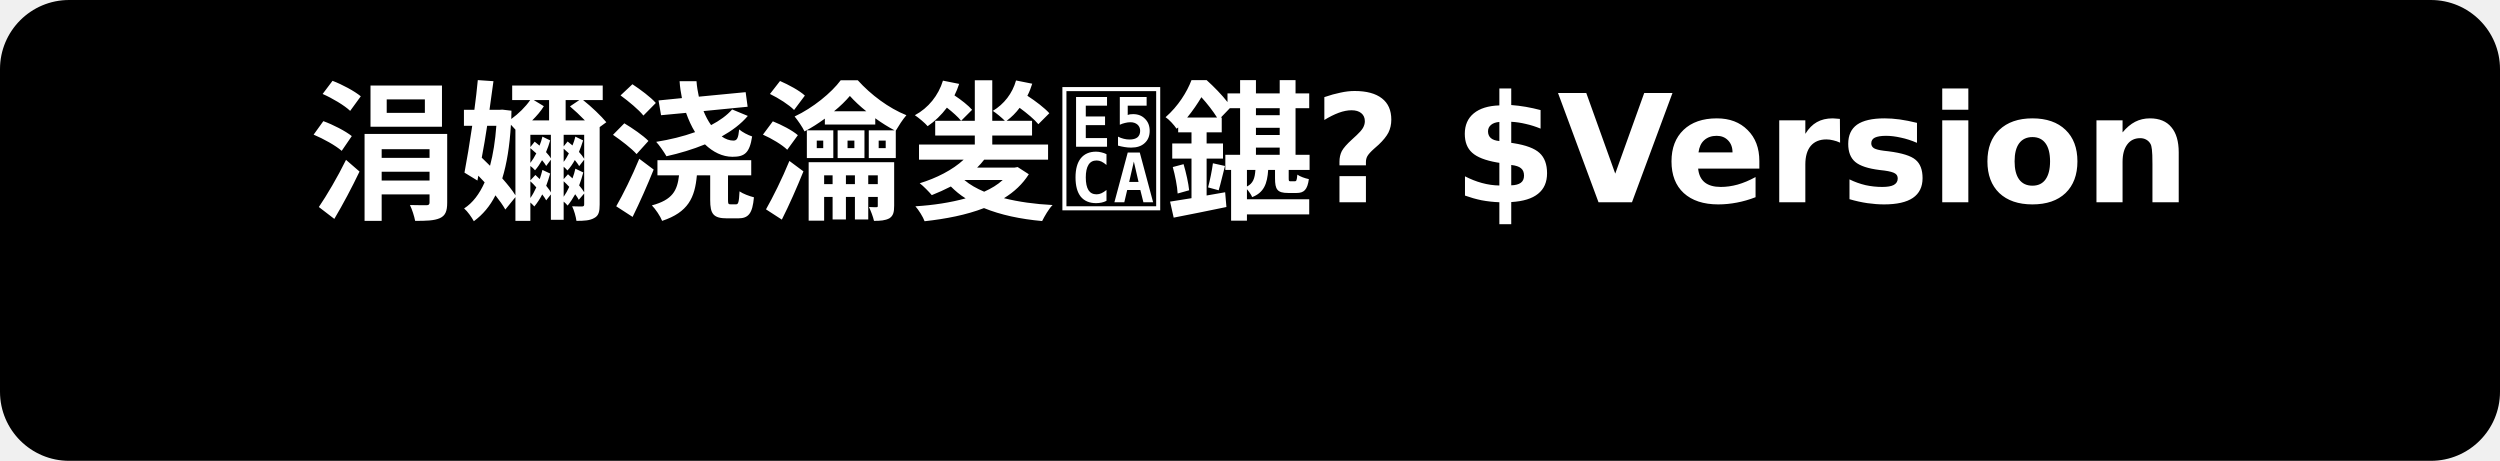
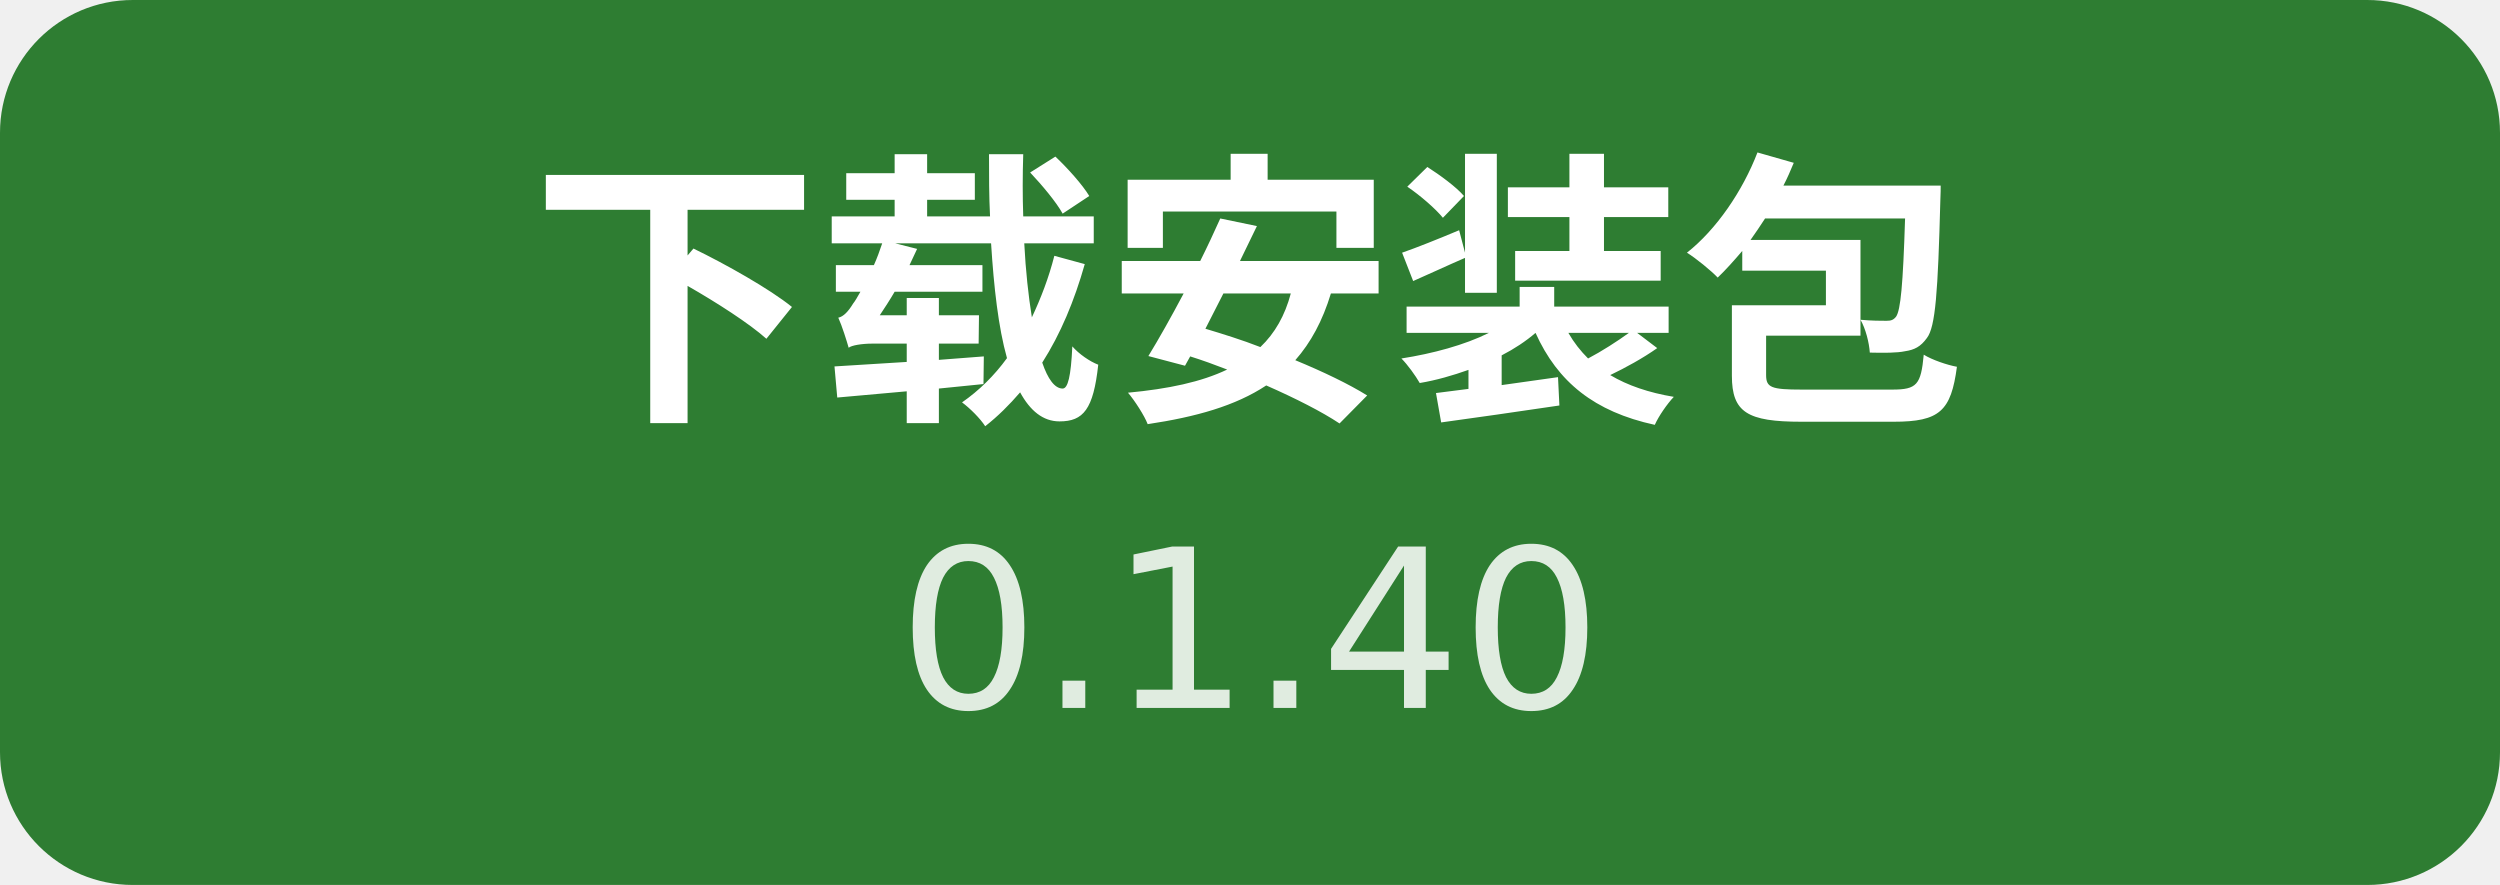
- <svg xmlns="http://www.w3.org/2000/svg" width="217" height="40" role="img" aria-label="涓嬭浇瀹夎鍖? $Version  ">
-   <rect width="217" height="40" rx="6" fill="" />
+ <svg xmlns="http://www.w3.org/2000/svg" width="113" height="40" role="img" aria-label="下载安装包 0.1.40">
+   <rect width="113" height="40" rx="6" fill="#2E7D32" />
  <g fill="#fff" text-anchor="middle" font-family="Verdana,Geneva,DejaVu Sans,sans-serif">
-     <text x="108.5" y="18" font-size="13" font-weight="bold">涓嬭浇瀹夎鍖? $Version </text>
-     <text x="108.5" y="32" font-size="10" opacity=".85" />
+     <text x="56.5" y="18" font-size="13" font-weight="bold">下载安装包</text>
+     <text x="56.5" y="32" font-size="10" opacity=".85">0.1.40</text>
  </g>
</svg>
